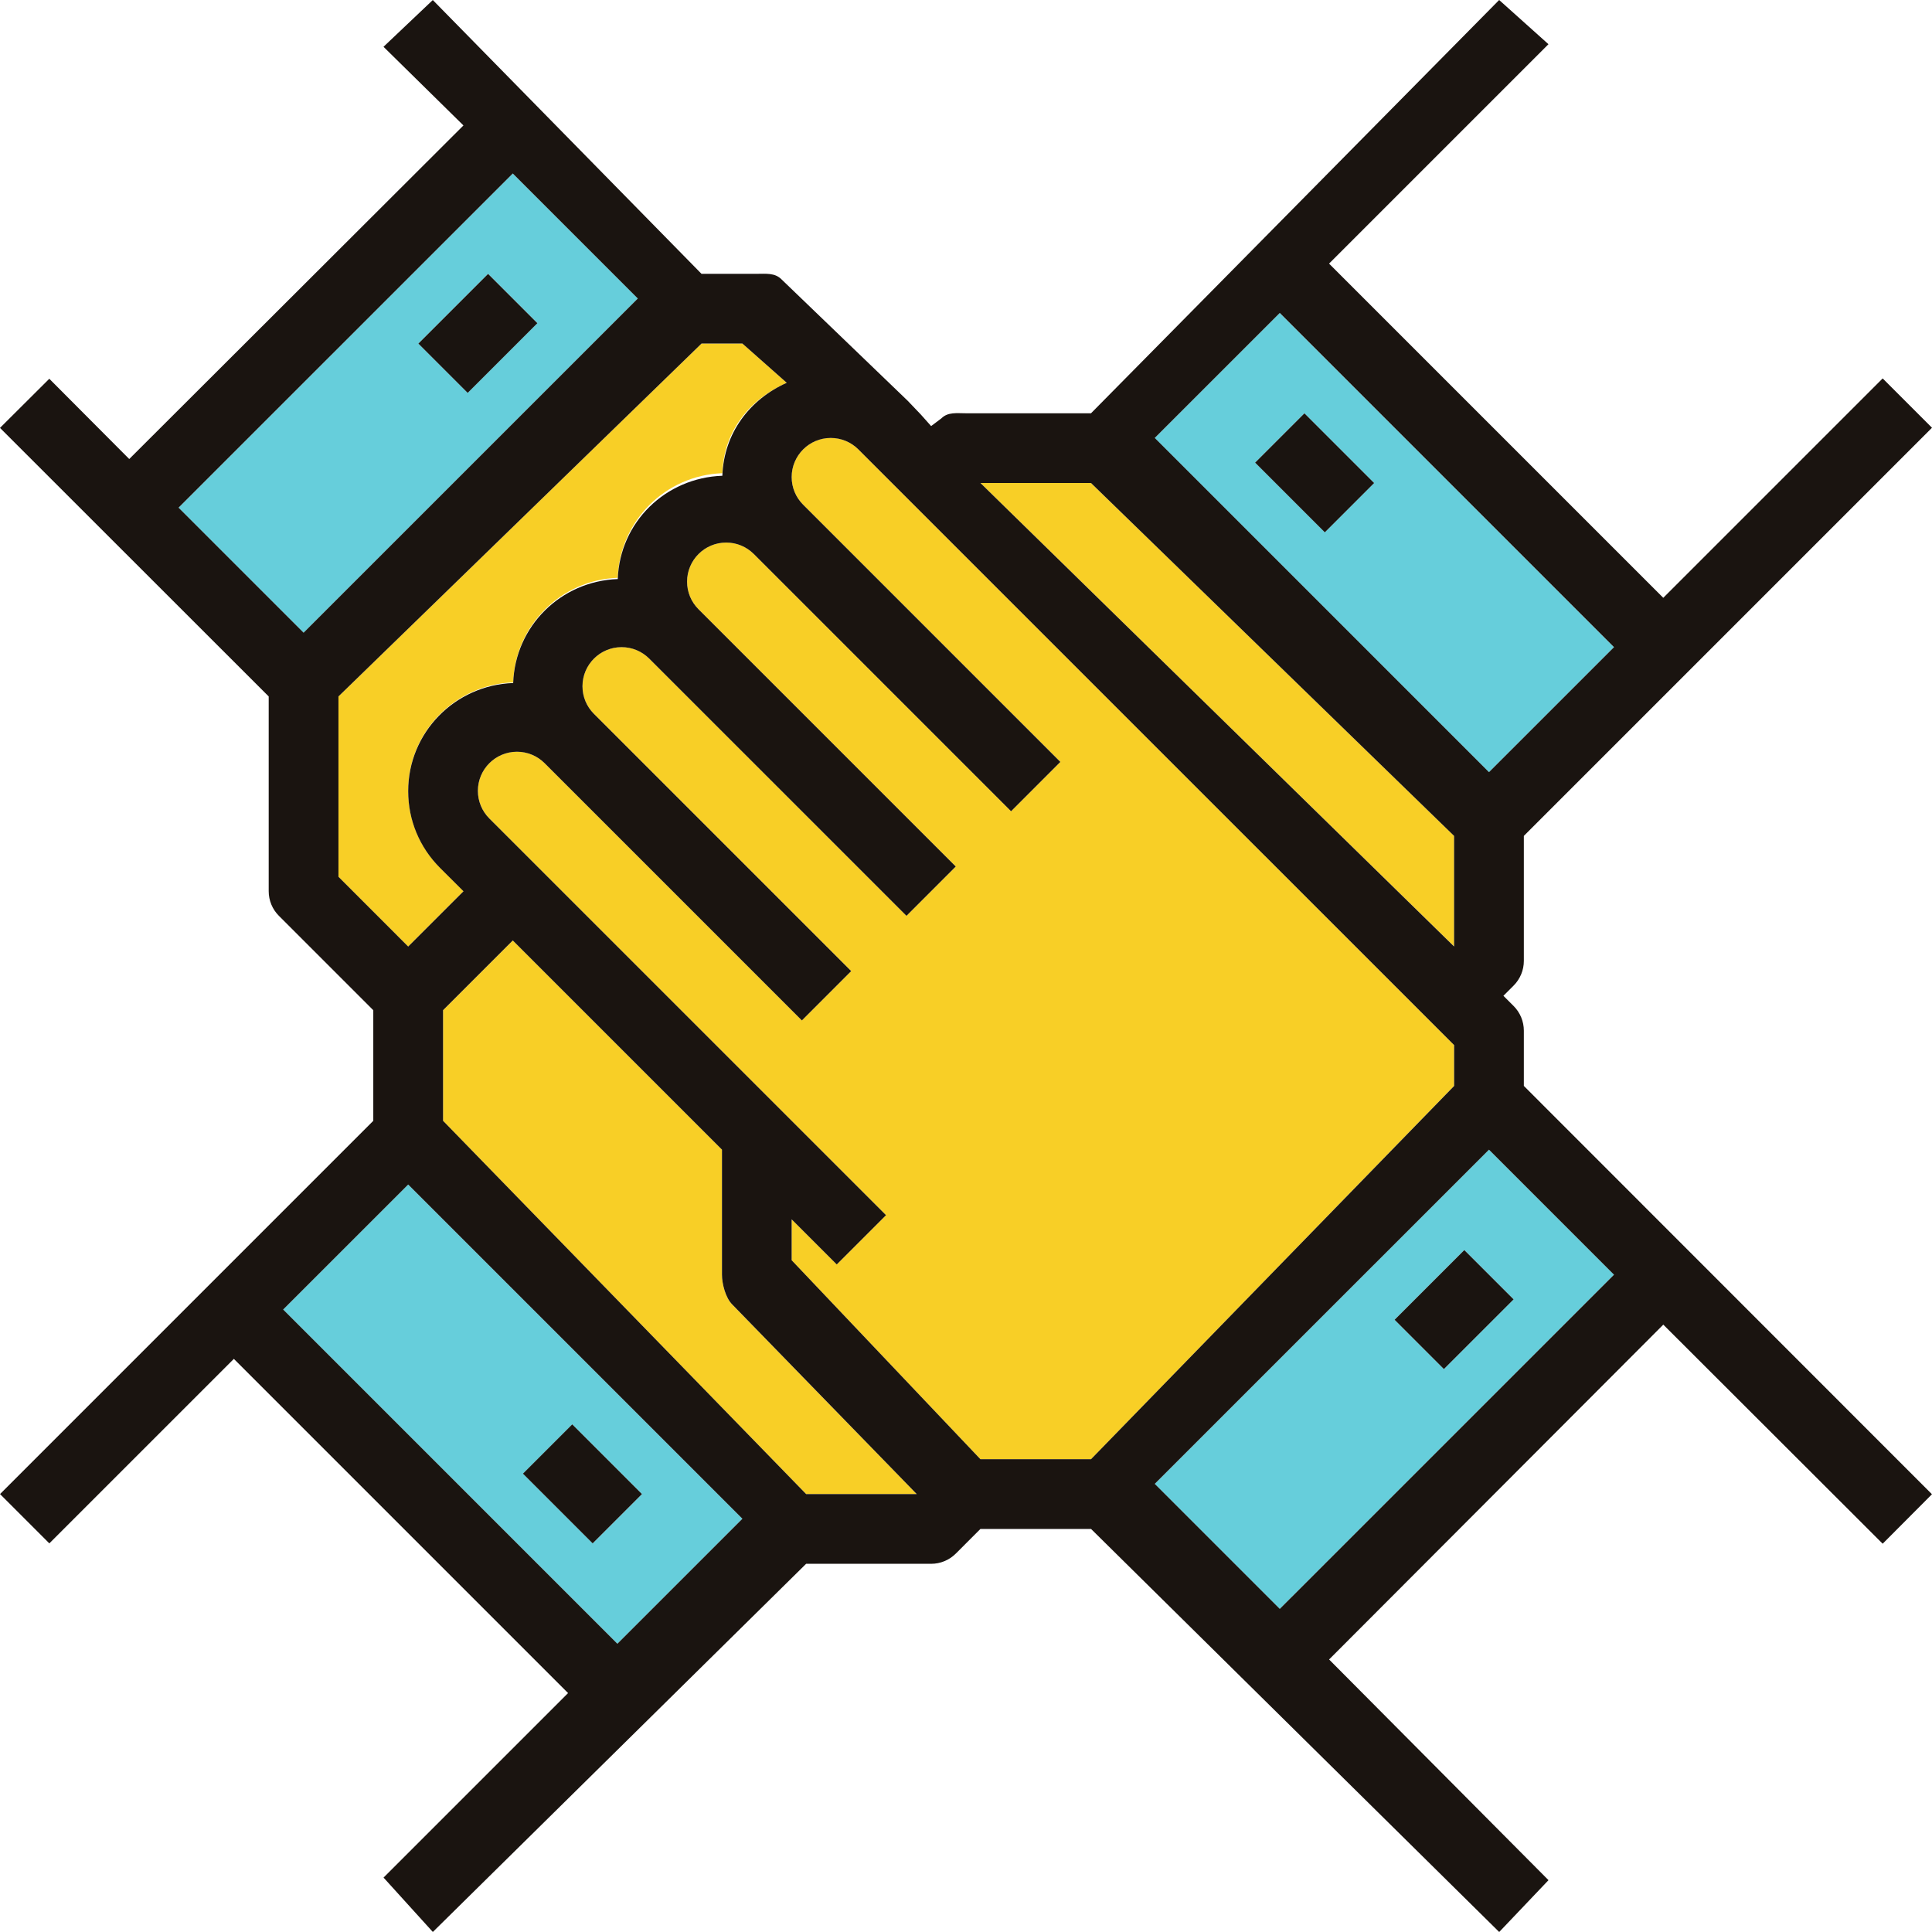
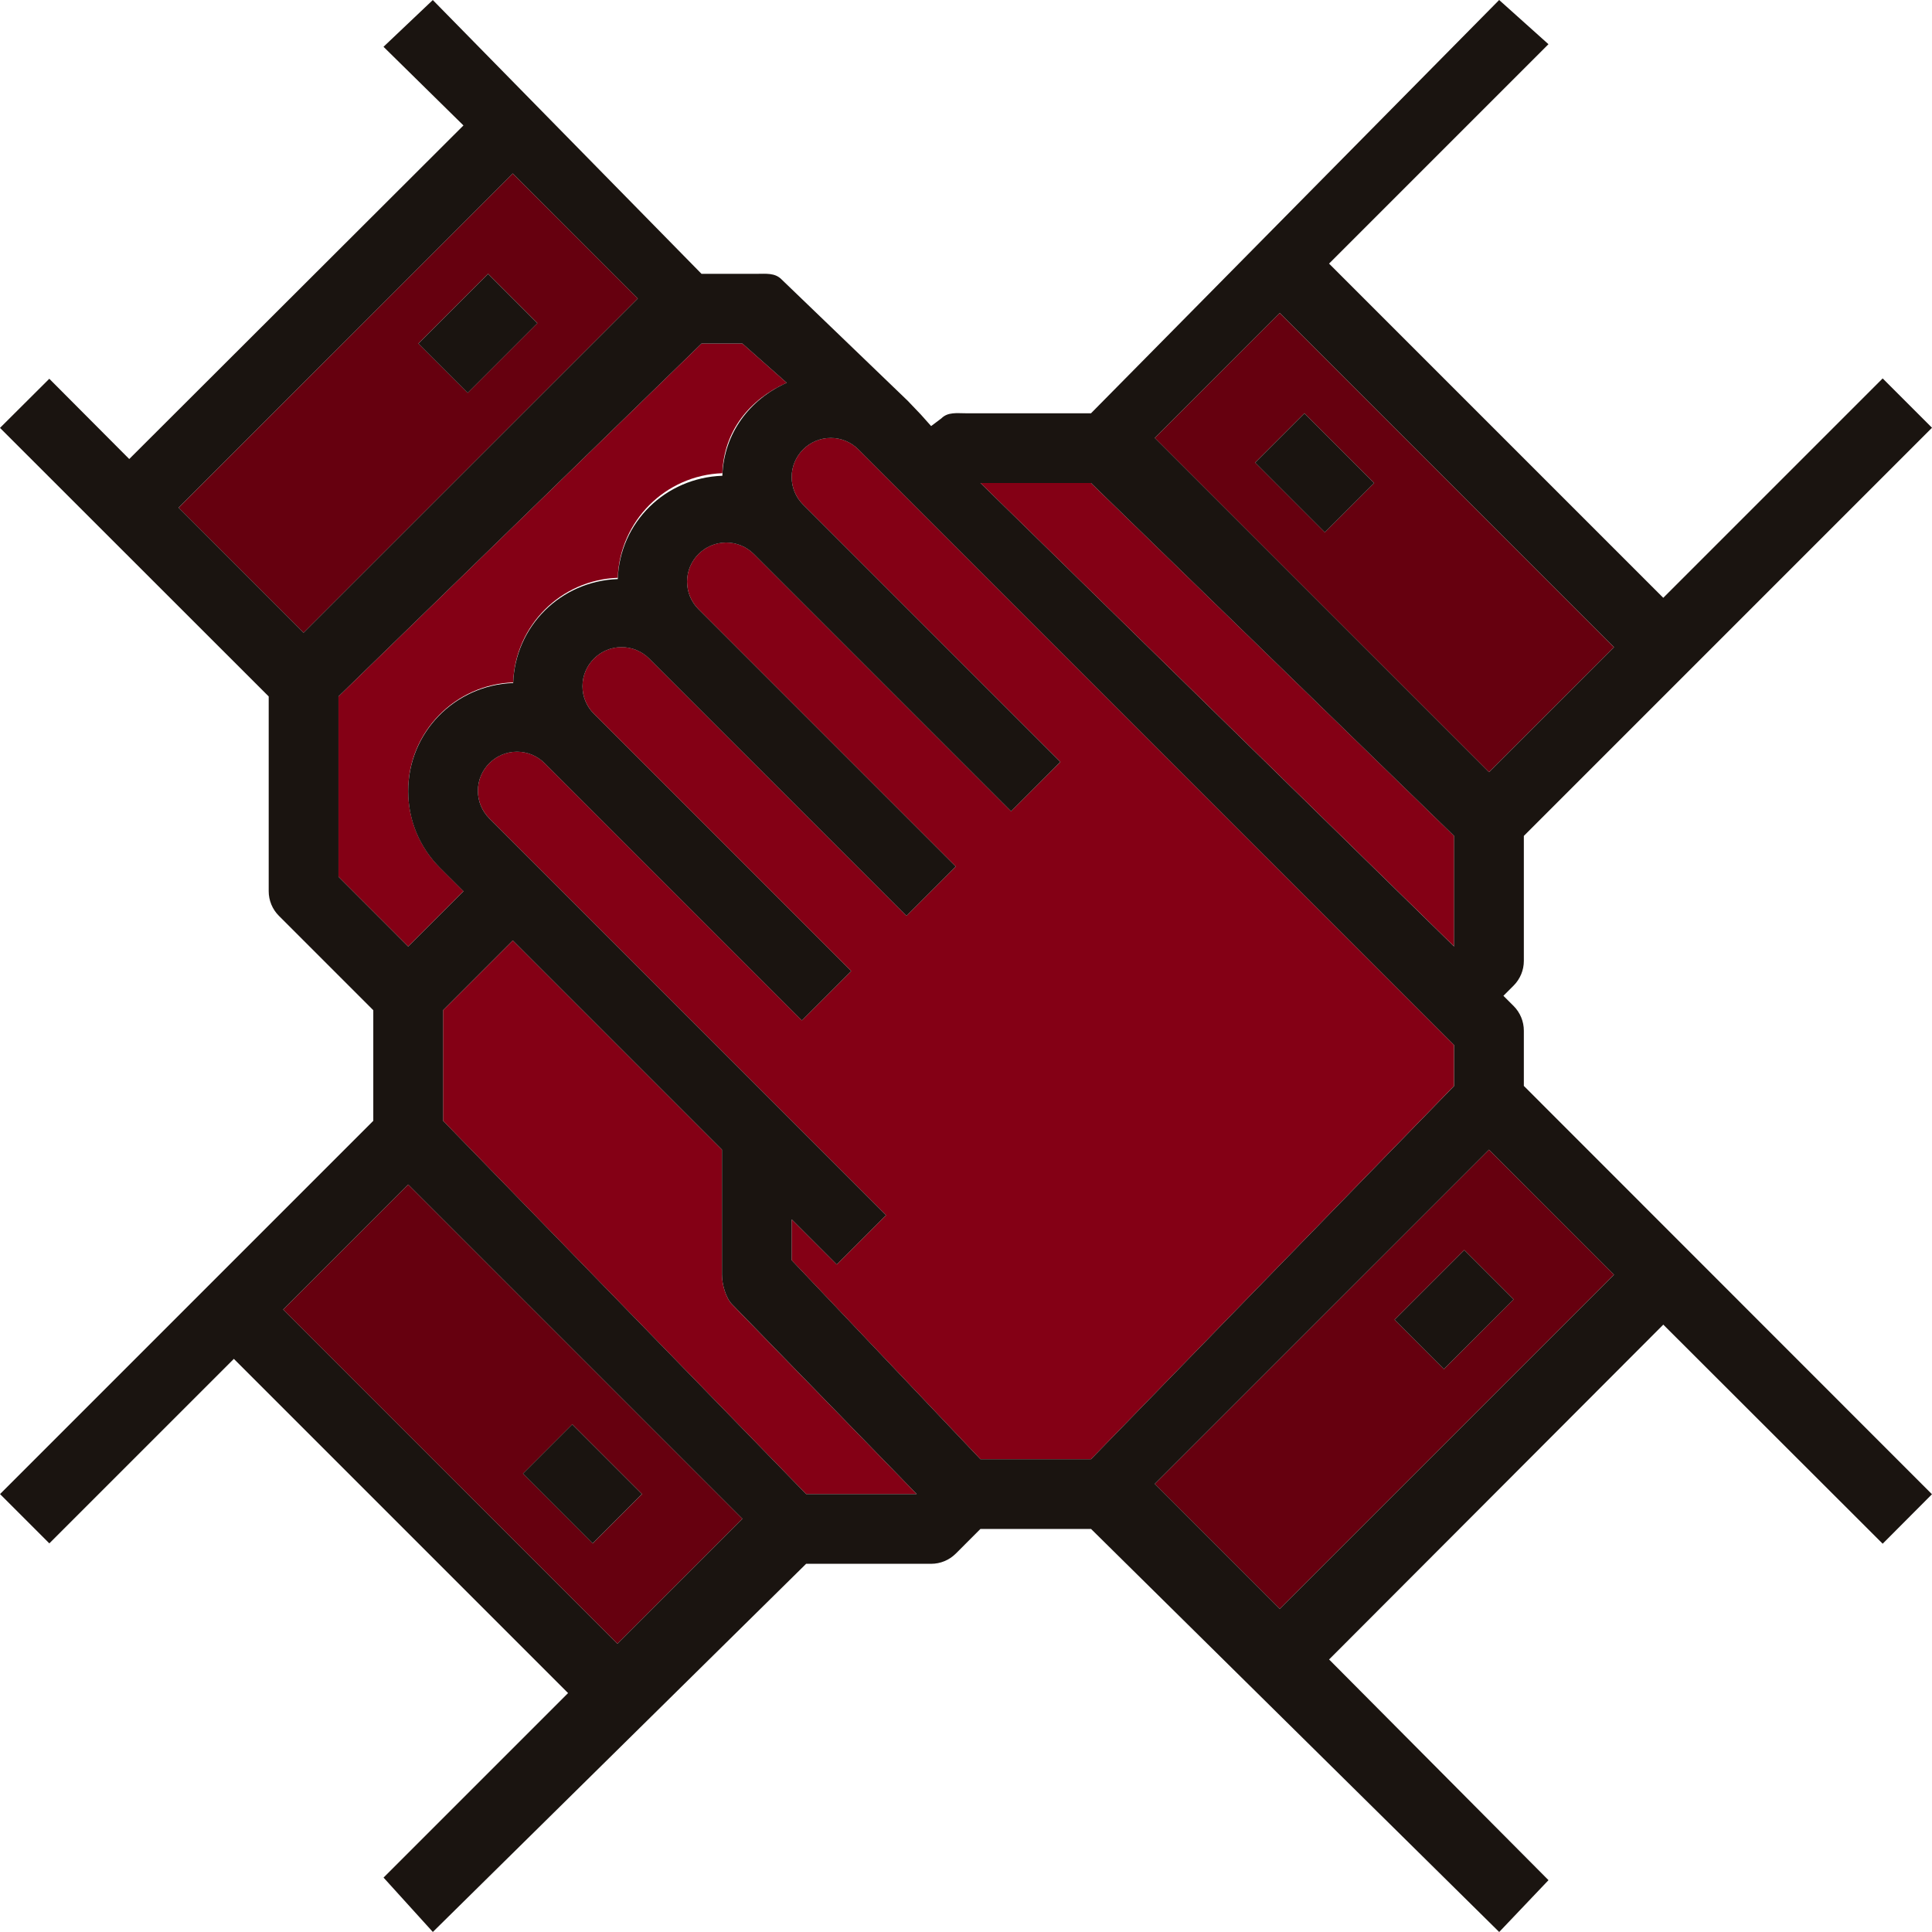
<svg xmlns="http://www.w3.org/2000/svg" viewBox="0 0 55.415 55.415" fill="none">
-   <path fill="#F8CF26" d="M13.294,25.562l-0.672-0.672c-0.589-0.59-0.914-1.373-0.914-2.207c0-1.684,1.342-3.051,3.011-3.11c0.058-1.632,1.368-2.942,3-3c0.058-1.632,1.368-2.942,3-3c0.043-1.223,0.787-2.121,1.847-2.593l-1.272-1.126h-1.172L9.708,19.976v5.172l2,2L13.294,25.562z" />
-   <path fill="#66CEDB" d="M14.708,4.976l-9.586,9.586l3.586,3.585l9.586-9.586L14.708,4.976z M12,9.854l2-2l1.414,1.414l-2,2L12,9.854z" />
-   <path fill="#66CEDB" d="M17.708,47.147l3.586-3.586l-9.586-9.585l-3.586,3.586L17.708,47.147z M16.415,40.854l2,2l-1.414,1.414l-2-2L16.415,40.854z" />
-   <polygon fill="#F8CF26" points="41.708,23.976 31.293,13.854 28.122,13.854 41.708,27.147" />
-   <path fill="#66CEDB" d="M33.122,42.562l3.586,3.585l9.586-9.586l-3.586-3.585L33.122,42.562z M41.415,39.269L40,37.854l2-2l1.414,1.414L41.415,39.269z" />
-   <path fill="#F8CF26" d="M20.708,36.562v-3.586l-6-6l-2,2v3.172l10.414,10.706h3.172L21,37.415C20.813,37.227,20.708,36.827,20.708,36.562z" />
-   <path fill="#F8CF26" d="M30.415,21.854L29,23.268l-7.379-7.379c-0.212-0.211-0.493-0.328-0.793-0.328c-0.618,0-1.121,0.503-1.121,1.121c0,0.3,0.117,0.581,0.328,0.793l7.379,7.379L26,26.268l-7.379-7.379c-0.212-0.211-0.493-0.328-0.793-0.328c-0.618,0-1.121,0.503-1.121,1.121c0,0.3,0.117,0.581,0.328,0.793l7.379,7.379L23,29.268l-7.379-7.379c-0.212-0.211-0.493-0.328-0.793-0.328c-0.618,0-1.121,0.503-1.121,1.121c0,0.3,0.117,0.581,0.328,0.793l11.379,11.379L24,36.268l-1.293-1.292v1.172l5.414,5.706h3.172l10.414-10.707v-1.172L25,13.268l-0.379-0.379c-0.212-0.211-0.493-0.328-0.793-0.328c-0.618,0-1.121,0.503-1.121,1.121c0,0.3,0.117,0.581,0.328,0.793L30.415,21.854z" />
-   <path fill="#66CEDB" d="M46.293,18.562l-9.586-9.586l-3.586,3.586l9.586,9.585L46.293,18.562z M38,15.268l-2-2l1.414-1.414l2,2L38,15.268z" />
+   <path fill="#840015" d="M13.294,25.562l-0.672-0.672c-0.589-0.59-0.914-1.373-0.914-2.207c0-1.684,1.342-3.051,3.011-3.11c0.058-1.632,1.368-2.942,3-3c0.058-1.632,1.368-2.942,3-3c0.043-1.223,0.787-2.121,1.847-2.593l-1.272-1.126h-1.172L9.708,19.976v5.172l2,2L13.294,25.562z" />
+   <path fill="#66000f" d="M14.708,4.976l-9.586,9.586l3.586,3.585l9.586-9.586L14.708,4.976z M12,9.854l2-2l1.414,1.414l-2,2L12,9.854z" />
+   <path fill="#66000f" d="M17.708,47.147l3.586-3.586l-9.586-9.585l-3.586,3.586L17.708,47.147z M16.415,40.854l2,2l-1.414,1.414l-2-2L16.415,40.854z" />
+   <polygon fill="#840015" points="41.708,23.976 31.293,13.854 28.122,13.854 41.708,27.147" />
+   <path fill="#66000f" d="M33.122,42.562l3.586,3.585l9.586-9.586l-3.586-3.585L33.122,42.562z M41.415,39.269L40,37.854l2-2l1.414,1.414L41.415,39.269z" />
+   <path fill="#840015" d="M20.708,36.562v-3.586l-6-6l-2,2v3.172l10.414,10.706h3.172L21,37.415C20.813,37.227,20.708,36.827,20.708,36.562z" />
+   <path fill="#840015" d="M30.415,21.854L29,23.268l-7.379-7.379c-0.212-0.211-0.493-0.328-0.793-0.328c-0.618,0-1.121,0.503-1.121,1.121c0,0.3,0.117,0.581,0.328,0.793l7.379,7.379L26,26.268l-7.379-7.379c-0.212-0.211-0.493-0.328-0.793-0.328c-0.618,0-1.121,0.503-1.121,1.121c0,0.3,0.117,0.581,0.328,0.793l7.379,7.379L23,29.268l-7.379-7.379c-0.212-0.211-0.493-0.328-0.793-0.328c-0.618,0-1.121,0.503-1.121,1.121c0,0.3,0.117,0.581,0.328,0.793l11.379,11.379L24,36.268l-1.293-1.292v1.172l5.414,5.706h3.172l10.414-10.707v-1.172L25,13.268l-0.379-0.379c-0.212-0.211-0.493-0.328-0.793-0.328c-0.618,0-1.121,0.503-1.121,1.121c0,0.3,0.117,0.581,0.328,0.793L30.415,21.854z" />
+   <path fill="#66000f" d="M46.293,18.562l-9.586-9.586l-3.586,3.586l9.586,9.585L46.293,18.562z M38,15.268l-2-2l1.414-1.414l2,2L38,15.268z" />
  <g fill="#1a1410">
    <path d="M43.708,29.562c0-0.265-0.106-0.52-0.293-0.707l-0.293-0.293l0.293-0.293c0.187-0.188,0.293-0.442,0.293-0.707v-3.586l11.707-11.707L54,10.854l-6.293,6.293l-9.586-9.586l6.293-6.293L43,0L31.293,11.854h-3.586c-0.265,0-0.52-0.041-0.707,0.147l-0.293,0.22l-0.293-0.329l-0.379-0.397l-3.621-3.484c-0.188-0.189-0.442-0.157-0.707-0.157h-1.586l-7.707-7.853L11,1.342l2.293,2.256l-9.586,9.568l-2.293-2.302L0,12.273l7.707,7.703v5.586c0,0.265,0.105,0.519,0.293,0.707l2.707,2.707v3.172L0.001,42.854l1.414,1.414l5.293-5.292l9.586,9.586l-5.293,5.292l1.414,1.56l10.707-10.56h3.586c0.265,0,0.519-0.105,0.707-0.293l0.707-0.707h3.172l11.707,11.561l1.414-1.487l-6.293-6.33l9.586-9.604L54,44.278l1.414-1.419L43.708,31.147V29.562z M36.708,8.976l9.586,9.586l-3.586,3.585l-9.586-9.586L36.708,8.976z M31.293,13.854l10.414,10.122v3.172L28.122,13.854H31.293z M41.708,29.976v1.172L31.293,41.854h-3.172l-5.414-5.707v-1.172L24,36.268l1.414-1.414L14.035,23.476c-0.211-0.212-0.328-0.494-0.328-0.793c0-0.618,0.503-1.121,1.121-1.121c0.3,0,0.581,0.117,0.793,0.328L23,29.269l1.414-1.415l-7.379-7.379c-0.211-0.211-0.328-0.493-0.328-0.792c0-0.618,0.503-1.121,1.121-1.121c0.3,0,0.581,0.117,0.793,0.328L26,26.269l1.414-1.415l-7.379-7.379c-0.211-0.211-0.328-0.493-0.328-0.792c0-0.618,0.503-1.121,1.121-1.121c0.3,0,0.581,0.117,0.793,0.328L29,23.269l1.414-1.415l-7.379-7.379c-0.211-0.211-0.328-0.493-0.328-0.792c0-0.618,0.503-1.121,1.121-1.121c0.3,0,0.581,0.117,0.793,0.328L25,13.269L41.708,29.976z M14.708,4.976l3.586,3.586l-9.586,9.585l-3.586-3.586L14.708,4.976z M9.708,19.976L20.122,9.854h1.172l1.272,1.126c-1.06,0.472-1.804,1.443-1.847,2.666c-1.632,0.058-2.942,1.332-3,2.963c-1.632,0.058-2.942,1.35-3,2.982c-1.669,0.059-3.011,1.417-3.011,3.101c0,0.834,0.325,1.613,0.914,2.202l0.672,0.67l-1.586,1.585l-2-2.001V19.976z M17.708,47.147l-9.586-9.586l3.586-3.585l9.586,9.586L17.708,47.147z M23.122,42.854L12.708,32.147v-3.172l2-2l6,6v3.586c0,0.265,0.105,0.666,0.293,0.853l5.293,5.44C26.294,42.854,23.122,42.854,23.122,42.854z M36.708,46.147l-3.586-3.586l9.586-9.585l3.586,3.586L36.708,46.147z" />
    <rect x="40.294" y="36.562" transform="matrix(0.7071 -0.7071 0.7071 0.7071 -14.3442 40.4935)" width="2.828" height="2" />
    <rect x="15.707" y="41.147" transform="matrix(0.7071 -0.7071 0.7071 0.7071 -25.2021 24.2795)" width="2" height="2.828" />
    <rect x="12.293" y="8.562" transform="matrix(0.7071 -0.7071 0.7071 0.7071 -2.7466 12.4933)" width="2.828" height="2" />
    <rect x="36.707" y="12.148" transform="matrix(0.7071 -0.7071 0.7071 0.7071 1.4547 30.635)" width="2" height="2.828" />
  </g>
</svg>
